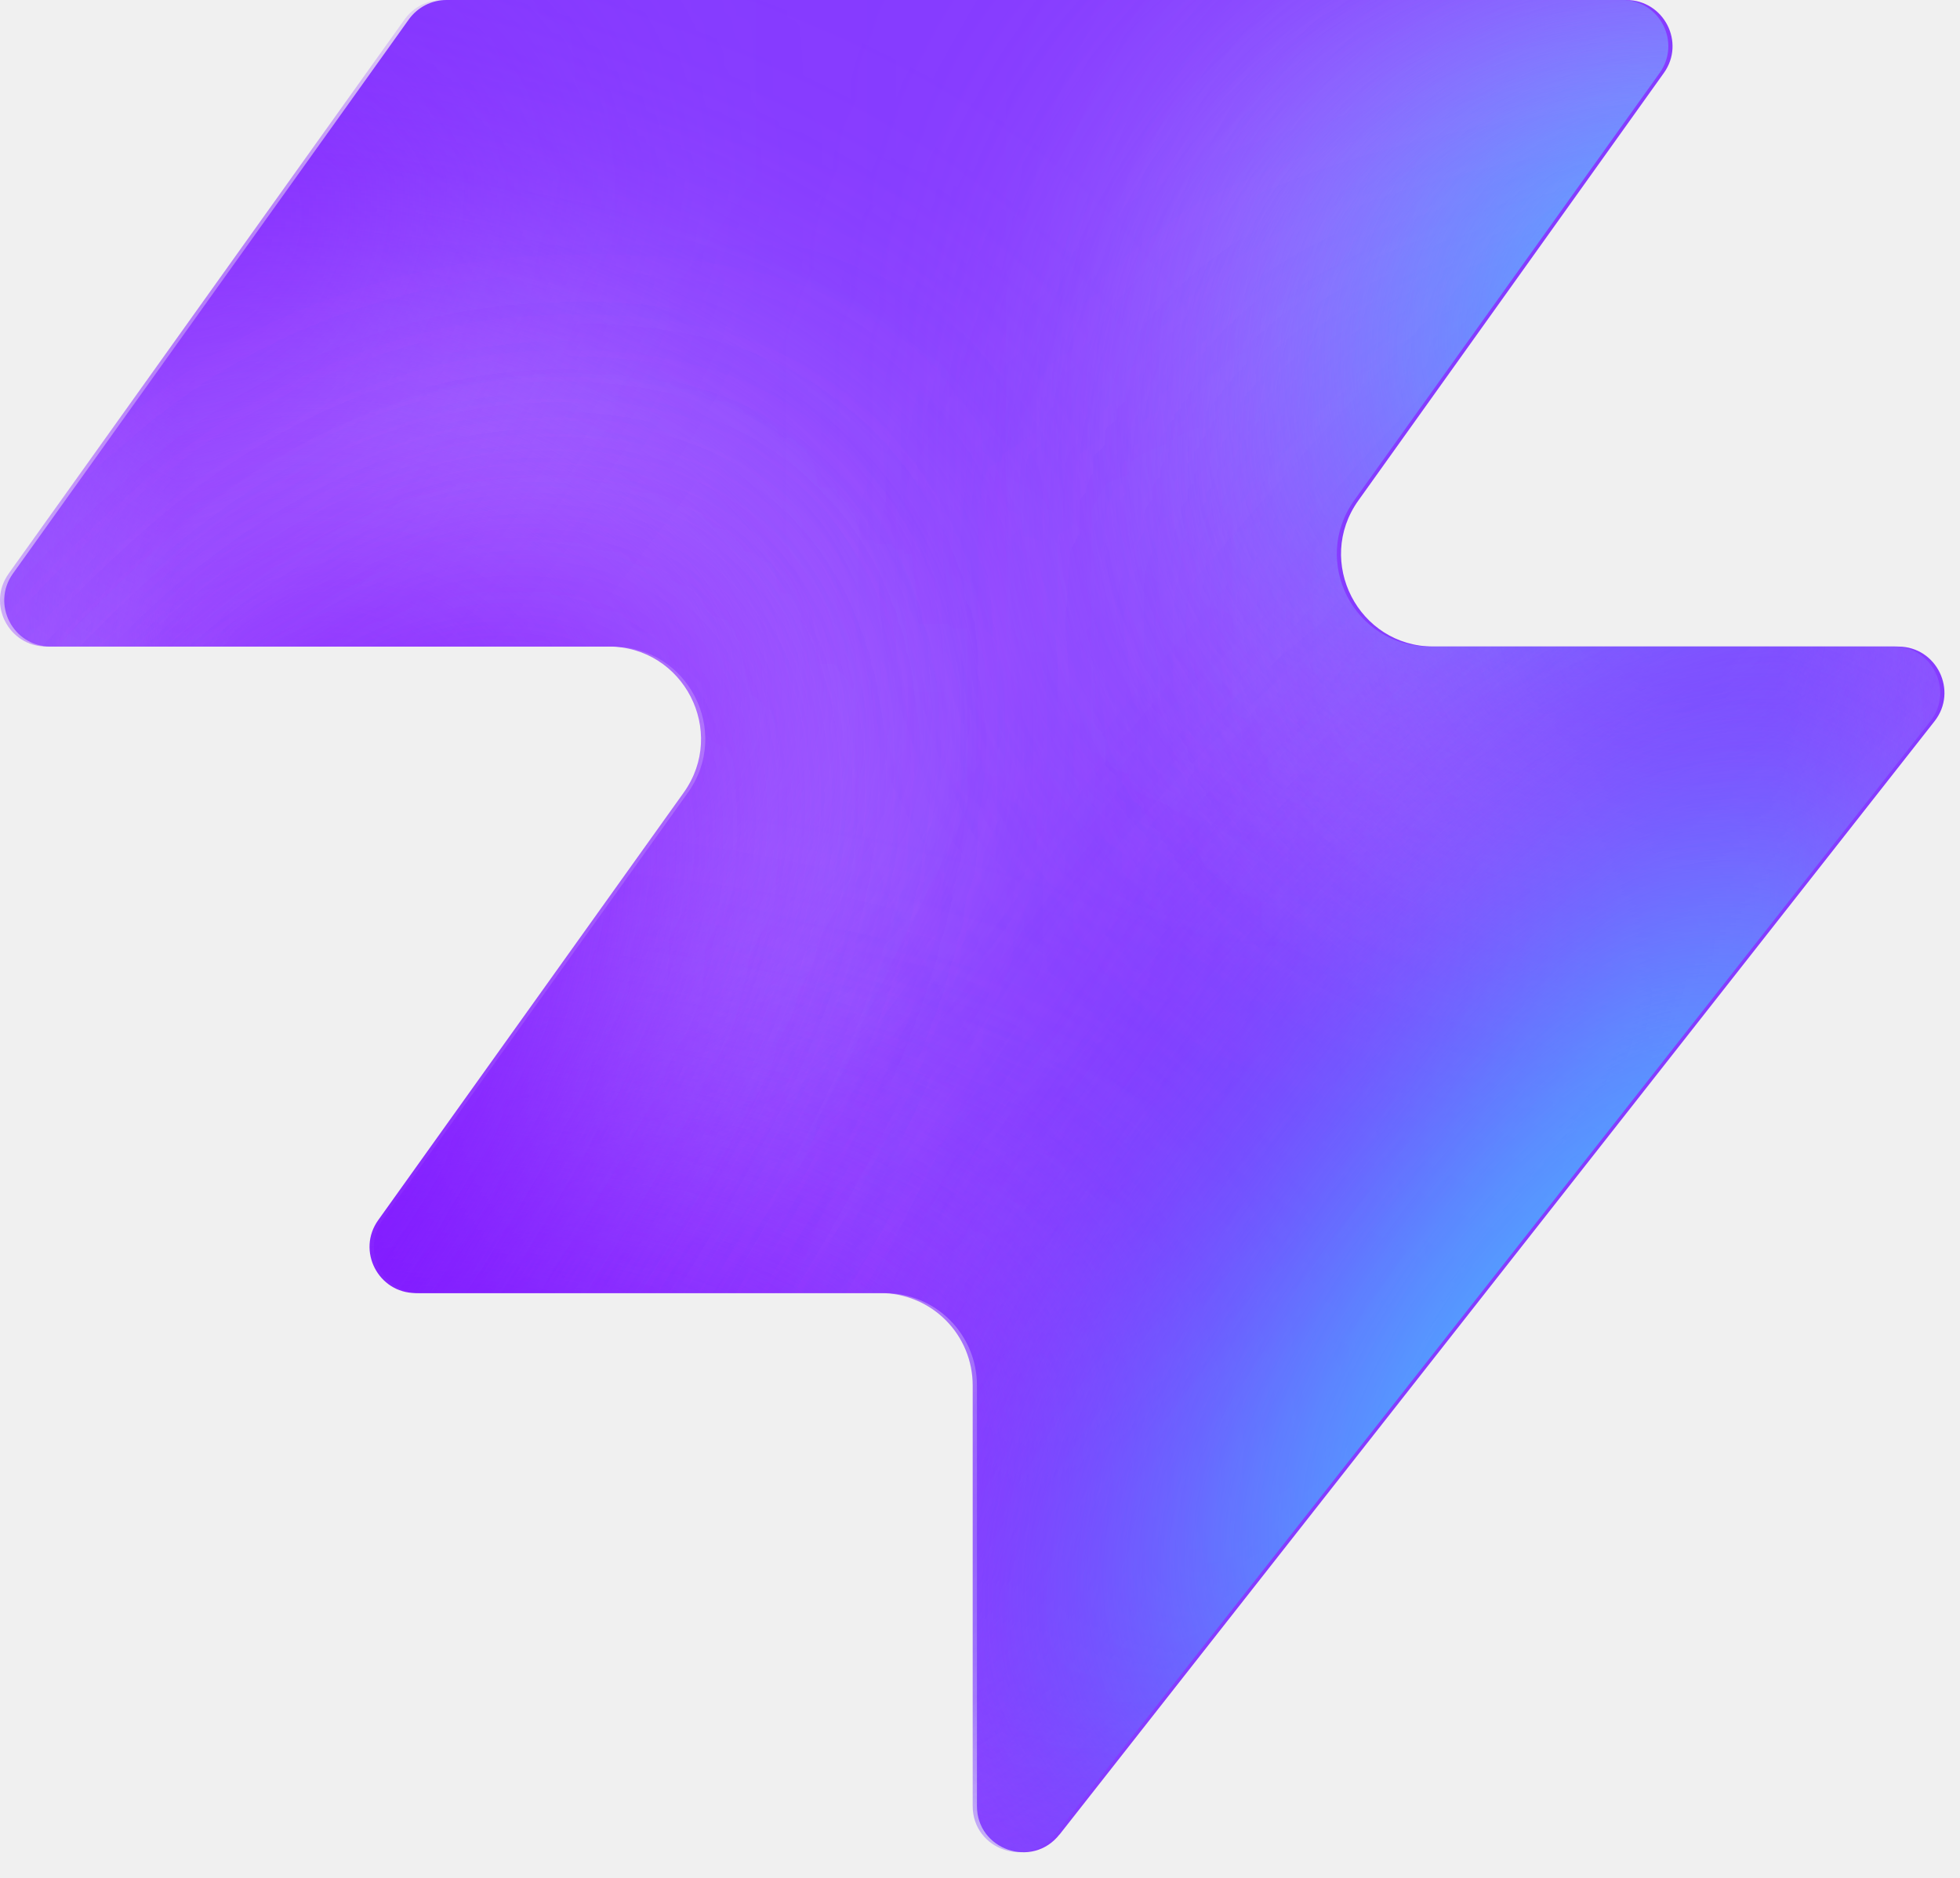
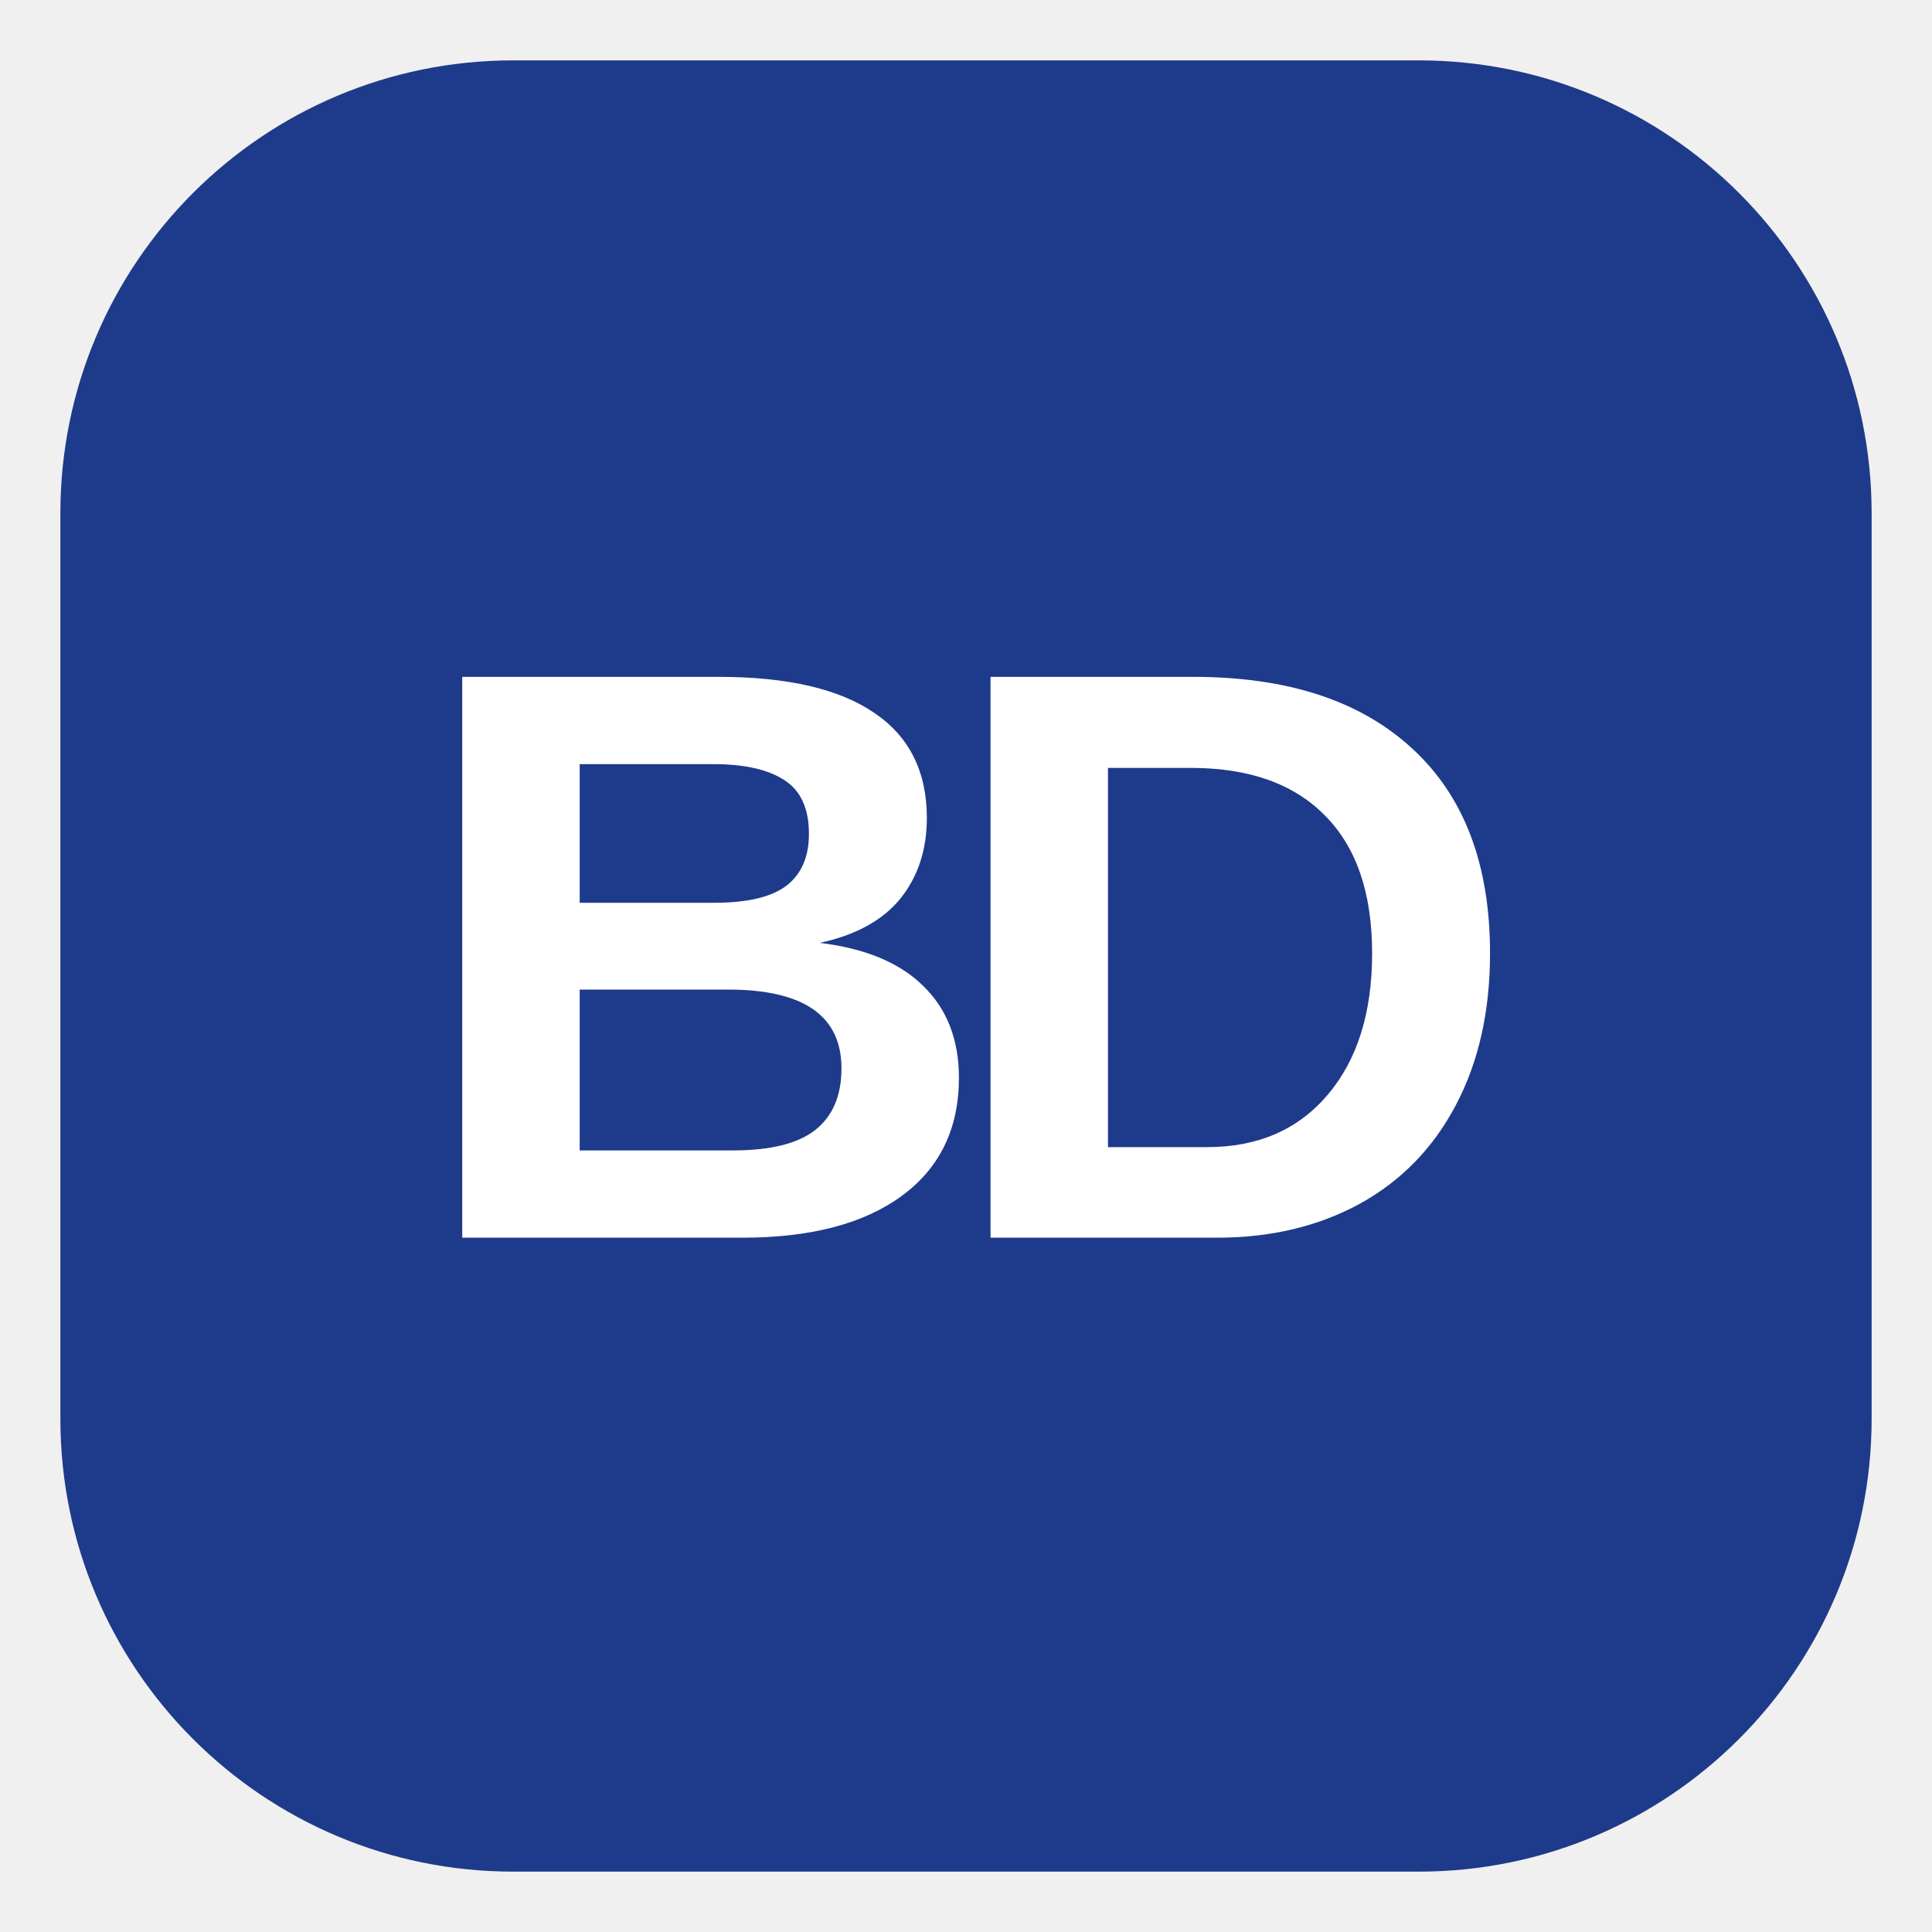
- <svg xmlns="http://www.w3.org/2000/svg" width="48" height="46" fill="none" viewBox="0 0 48 46">
-   <path fill="#863bff" d="M25.946 44.938c-.664.845-2.021.375-2.021-.698V33.937a2.26 2.26 0 0 0-2.262-2.262H10.287c-.92 0-1.456-1.04-.92-1.788l7.48-10.471c1.07-1.497 0-3.578-1.842-3.578H1.237c-.92 0-1.456-1.04-.92-1.788L10.013.474c.214-.297.556-.474.92-.474h28.894c.92 0 1.456 1.04.92 1.788l-7.48 10.471c-1.07 1.498 0 3.579 1.842 3.579h11.377c.943 0 1.473 1.088.89 1.83L25.947 44.94z" style="fill:#863bff;fill:color(display-p3 .525 .23 1);fill-opacity:1" />
-   <mask id="a" width="48" height="46" x="0" y="0" maskUnits="userSpaceOnUse" style="mask-type:alpha">
-     <path fill="#000" d="M25.842 44.938c-.664.844-2.021.375-2.021-.698V33.937a2.26 2.26 0 0 0-2.262-2.262H10.183c-.92 0-1.456-1.04-.92-1.788l7.48-10.471c1.07-1.498 0-3.579-1.842-3.579H1.133c-.92 0-1.456-1.04-.92-1.787L9.91.473c.214-.297.556-.474.92-.474h28.894c.92 0 1.456 1.04.92 1.788l-7.48 10.471c-1.07 1.498 0 3.578 1.842 3.578h11.377c.943 0 1.473 1.088.89 1.832L25.843 44.94z" style="fill:#000;fill-opacity:1" />
-   </mask>
-   <g mask="url(#a)">
-     <g filter="url(#b)">
-       <ellipse cx="5.508" cy="14.704" fill="#ede6ff" rx="5.508" ry="14.704" style="fill:#ede6ff;fill:color(display-p3 .927 .903 1);fill-opacity:1" transform="matrix(.00324 1 1 -.00324 -4.47 31.516)" />
-     </g>
-     <g filter="url(#c)">
-       <ellipse cx="10.399" cy="29.851" fill="#ede6ff" rx="10.399" ry="29.851" style="fill:#ede6ff;fill:color(display-p3 .927 .903 1);fill-opacity:1" transform="matrix(.00324 1 1 -.00324 -39.328 7.883)" />
-     </g>
-     <g filter="url(#d)">
-       <ellipse cx="5.508" cy="30.487" fill="#7e14ff" rx="5.508" ry="30.487" style="fill:#7e14ff;fill:color(display-p3 .492 .077 1);fill-opacity:1" transform="rotate(89.814 -25.913 -14.639)scale(1 -1)" />
-     </g>
-     <g filter="url(#e)">
-       <ellipse cx="5.508" cy="30.599" fill="#7e14ff" rx="5.508" ry="30.599" style="fill:#7e14ff;fill:color(display-p3 .492 .077 1);fill-opacity:1" transform="rotate(89.814 -32.644 -3.334)scale(1 -1)" />
-     </g>
-     <g filter="url(#f)">
-       <ellipse cx="5.508" cy="30.599" fill="#7e14ff" rx="5.508" ry="30.599" style="fill:#7e14ff;fill:color(display-p3 .492 .077 1);fill-opacity:1" transform="matrix(.00324 1 1 -.00324 -34.34 30.47)" />
-     </g>
-     <g filter="url(#g)">
-       <ellipse cx="14.072" cy="22.078" fill="#ede6ff" rx="14.072" ry="22.078" style="fill:#ede6ff;fill:color(display-p3 .927 .903 1);fill-opacity:1" transform="rotate(93.35 24.506 48.493)scale(-1 1)" />
-     </g>
-     <g filter="url(#h)">
-       <ellipse cx="3.47" cy="21.501" fill="#7e14ff" rx="3.47" ry="21.501" style="fill:#7e14ff;fill:color(display-p3 .492 .077 1);fill-opacity:1" transform="rotate(89.009 28.708 47.59)scale(-1 1)" />
-     </g>
-     <g filter="url(#i)">
-       <ellipse cx="3.47" cy="21.501" fill="#7e14ff" rx="3.47" ry="21.501" style="fill:#7e14ff;fill:color(display-p3 .492 .077 1);fill-opacity:1" transform="rotate(89.009 28.708 47.59)scale(-1 1)" />
-     </g>
-     <g filter="url(#j)">
-       <ellipse cx=".387" cy="8.972" fill="#7e14ff" rx="4.407" ry="29.108" style="fill:#7e14ff;fill:color(display-p3 .492 .077 1);fill-opacity:1" transform="rotate(39.51 .387 8.972)" />
-     </g>
-     <g filter="url(#k)">
-       <ellipse cx="47.523" cy="-6.092" fill="#7e14ff" rx="4.407" ry="29.108" style="fill:#7e14ff;fill:color(display-p3 .492 .077 1);fill-opacity:1" transform="rotate(37.892 47.523 -6.092)" />
-     </g>
-     <g filter="url(#l)">
-       <ellipse cx="41.412" cy="6.333" fill="#47bfff" rx="5.971" ry="9.665" style="fill:#47bfff;fill:color(display-p3 .28 .748 1);fill-opacity:1" transform="rotate(37.892 41.412 6.333)" />
-     </g>
-     <g filter="url(#m)">
-       <ellipse cx="-1.879" cy="38.332" fill="#7e14ff" rx="4.407" ry="29.108" style="fill:#7e14ff;fill:color(display-p3 .492 .077 1);fill-opacity:1" transform="rotate(37.892 -1.88 38.332)" />
-     </g>
-     <g filter="url(#n)">
-       <ellipse cx="-1.879" cy="38.332" fill="#7e14ff" rx="4.407" ry="29.108" style="fill:#7e14ff;fill:color(display-p3 .492 .077 1);fill-opacity:1" transform="rotate(37.892 -1.88 38.332)" />
-     </g>
-     <g filter="url(#o)">
-       <ellipse cx="35.651" cy="29.907" fill="#7e14ff" rx="4.407" ry="29.108" style="fill:#7e14ff;fill:color(display-p3 .492 .077 1);fill-opacity:1" transform="rotate(37.892 35.651 29.907)" />
-     </g>
-     <g filter="url(#p)">
-       <ellipse cx="38.418" cy="32.4" fill="#47bfff" rx="5.971" ry="15.297" style="fill:#47bfff;fill:color(display-p3 .28 .748 1);fill-opacity:1" transform="rotate(37.892 38.418 32.4)" />
-     </g>
-   </g>
-   <defs>
-     <filter id="b" width="60.045" height="41.654" x="-19.77" y="16.149" color-interpolation-filters="sRGB" filterUnits="userSpaceOnUse">
-       <feFlood flood-opacity="0" result="BackgroundImageFix" />
-       <feBlend in="SourceGraphic" in2="BackgroundImageFix" result="shape" />
-       <feGaussianBlur result="effect1_foregroundBlur_2002_17158" stdDeviation="7.659" />
-     </filter>
-     <filter id="c" width="90.34" height="51.437" x="-54.613" y="-7.533" color-interpolation-filters="sRGB" filterUnits="userSpaceOnUse">
-       <feFlood flood-opacity="0" result="BackgroundImageFix" />
-       <feBlend in="SourceGraphic" in2="BackgroundImageFix" result="shape" />
-       <feGaussianBlur result="effect1_foregroundBlur_2002_17158" stdDeviation="7.659" />
-     </filter>
-     <filter id="d" width="79.355" height="29.4" x="-49.64" y="2.03" color-interpolation-filters="sRGB" filterUnits="userSpaceOnUse">
-       <feFlood flood-opacity="0" result="BackgroundImageFix" />
-       <feBlend in="SourceGraphic" in2="BackgroundImageFix" result="shape" />
-       <feGaussianBlur result="effect1_foregroundBlur_2002_17158" stdDeviation="4.596" />
-     </filter>
-     <filter id="e" width="79.579" height="29.4" x="-45.045" y="20.029" color-interpolation-filters="sRGB" filterUnits="userSpaceOnUse">
-       <feFlood flood-opacity="0" result="BackgroundImageFix" />
-       <feBlend in="SourceGraphic" in2="BackgroundImageFix" result="shape" />
-       <feGaussianBlur result="effect1_foregroundBlur_2002_17158" stdDeviation="4.596" />
-     </filter>
-     <filter id="f" width="79.579" height="29.4" x="-43.513" y="21.178" color-interpolation-filters="sRGB" filterUnits="userSpaceOnUse">
-       <feFlood flood-opacity="0" result="BackgroundImageFix" />
-       <feBlend in="SourceGraphic" in2="BackgroundImageFix" result="shape" />
-       <feGaussianBlur result="effect1_foregroundBlur_2002_17158" stdDeviation="4.596" />
-     </filter>
-     <filter id="g" width="74.749" height="58.852" x="15.756" y="-17.901" color-interpolation-filters="sRGB" filterUnits="userSpaceOnUse">
-       <feFlood flood-opacity="0" result="BackgroundImageFix" />
-       <feBlend in="SourceGraphic" in2="BackgroundImageFix" result="shape" />
-       <feGaussianBlur result="effect1_foregroundBlur_2002_17158" stdDeviation="7.659" />
-     </filter>
-     <filter id="h" width="61.377" height="25.362" x="23.548" y="2.284" color-interpolation-filters="sRGB" filterUnits="userSpaceOnUse">
-       <feFlood flood-opacity="0" result="BackgroundImageFix" />
-       <feBlend in="SourceGraphic" in2="BackgroundImageFix" result="shape" />
-       <feGaussianBlur result="effect1_foregroundBlur_2002_17158" stdDeviation="4.596" />
-     </filter>
-     <filter id="i" width="61.377" height="25.362" x="23.548" y="2.284" color-interpolation-filters="sRGB" filterUnits="userSpaceOnUse">
-       <feFlood flood-opacity="0" result="BackgroundImageFix" />
-       <feBlend in="SourceGraphic" in2="BackgroundImageFix" result="shape" />
-       <feGaussianBlur result="effect1_foregroundBlur_2002_17158" stdDeviation="4.596" />
-     </filter>
-     <filter id="j" width="56.045" height="63.649" x="-27.636" y="-22.853" color-interpolation-filters="sRGB" filterUnits="userSpaceOnUse">
-       <feFlood flood-opacity="0" result="BackgroundImageFix" />
-       <feBlend in="SourceGraphic" in2="BackgroundImageFix" result="shape" />
-       <feGaussianBlur result="effect1_foregroundBlur_2002_17158" stdDeviation="4.596" />
-     </filter>
-     <filter id="k" width="54.814" height="64.646" x="20.116" y="-38.415" color-interpolation-filters="sRGB" filterUnits="userSpaceOnUse">
-       <feFlood flood-opacity="0" result="BackgroundImageFix" />
-       <feBlend in="SourceGraphic" in2="BackgroundImageFix" result="shape" />
-       <feGaussianBlur result="effect1_foregroundBlur_2002_17158" stdDeviation="4.596" />
-     </filter>
-     <filter id="l" width="33.541" height="35.313" x="24.641" y="-11.323" color-interpolation-filters="sRGB" filterUnits="userSpaceOnUse">
-       <feFlood flood-opacity="0" result="BackgroundImageFix" />
-       <feBlend in="SourceGraphic" in2="BackgroundImageFix" result="shape" />
-       <feGaussianBlur result="effect1_foregroundBlur_2002_17158" stdDeviation="4.596" />
-     </filter>
-     <filter id="m" width="54.814" height="64.646" x="-29.286" y="6.009" color-interpolation-filters="sRGB" filterUnits="userSpaceOnUse">
-       <feFlood flood-opacity="0" result="BackgroundImageFix" />
-       <feBlend in="SourceGraphic" in2="BackgroundImageFix" result="shape" />
-       <feGaussianBlur result="effect1_foregroundBlur_2002_17158" stdDeviation="4.596" />
-     </filter>
-     <filter id="n" width="54.814" height="64.646" x="-29.286" y="6.009" color-interpolation-filters="sRGB" filterUnits="userSpaceOnUse">
-       <feFlood flood-opacity="0" result="BackgroundImageFix" />
-       <feBlend in="SourceGraphic" in2="BackgroundImageFix" result="shape" />
-       <feGaussianBlur result="effect1_foregroundBlur_2002_17158" stdDeviation="4.596" />
-     </filter>
-     <filter id="o" width="54.814" height="64.646" x="8.244" y="-2.416" color-interpolation-filters="sRGB" filterUnits="userSpaceOnUse">
-       <feFlood flood-opacity="0" result="BackgroundImageFix" />
-       <feBlend in="SourceGraphic" in2="BackgroundImageFix" result="shape" />
-       <feGaussianBlur result="effect1_foregroundBlur_2002_17158" stdDeviation="4.596" />
-     </filter>
-     <filter id="p" width="39.409" height="43.623" x="18.713" y="10.588" color-interpolation-filters="sRGB" filterUnits="userSpaceOnUse">
-       <feFlood flood-opacity="0" result="BackgroundImageFix" />
-       <feBlend in="SourceGraphic" in2="BackgroundImageFix" result="shape" />
-       <feGaussianBlur result="effect1_foregroundBlur_2002_17158" stdDeviation="4.596" />
-     </filter>
-   </defs>
+ <svg xmlns="http://www.w3.org/2000/svg" viewBox="0 0 64 64" role="img" aria-label="BodegaDIZA">
+   <rect x="2" y="2" width="60" height="60" rx="15" fill="#1e3a8a" />
+   <text x="32" y="41" text-anchor="middle" fill="#ffffff" font-family="Arial, sans-serif" font-weight="700" font-size="27" letter-spacing="-2">BD</text>
</svg>
